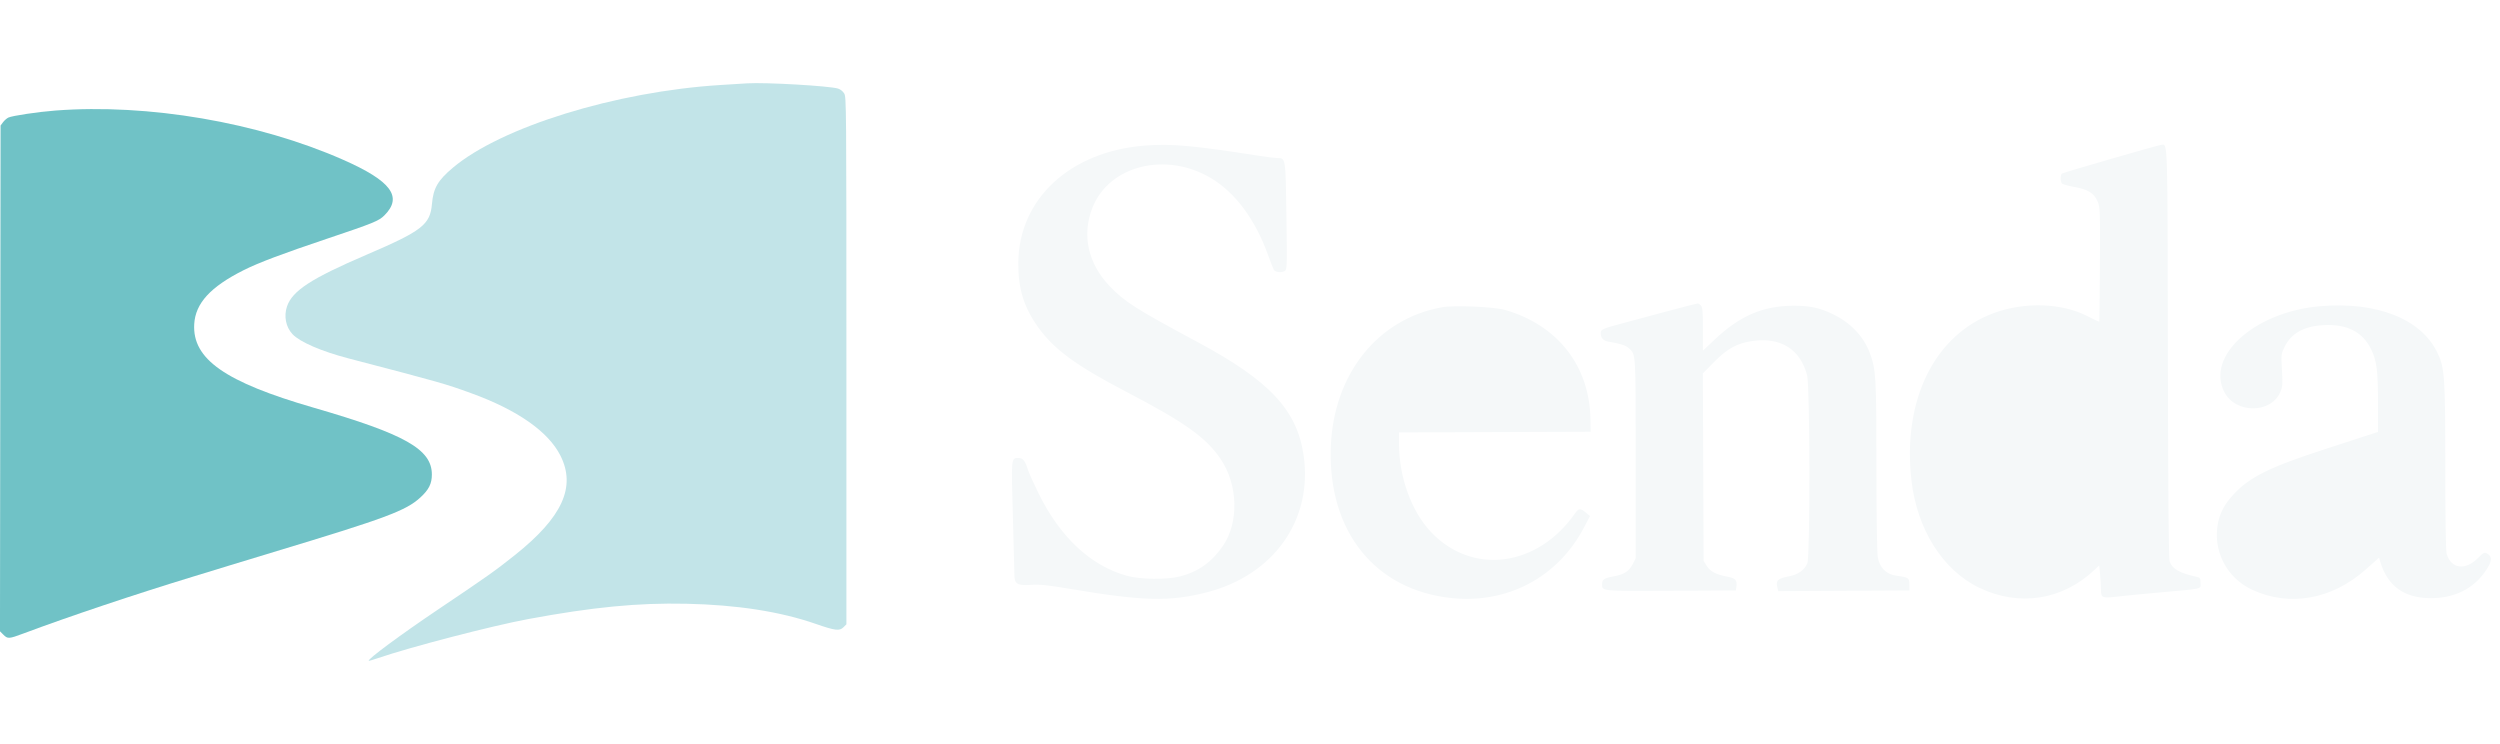
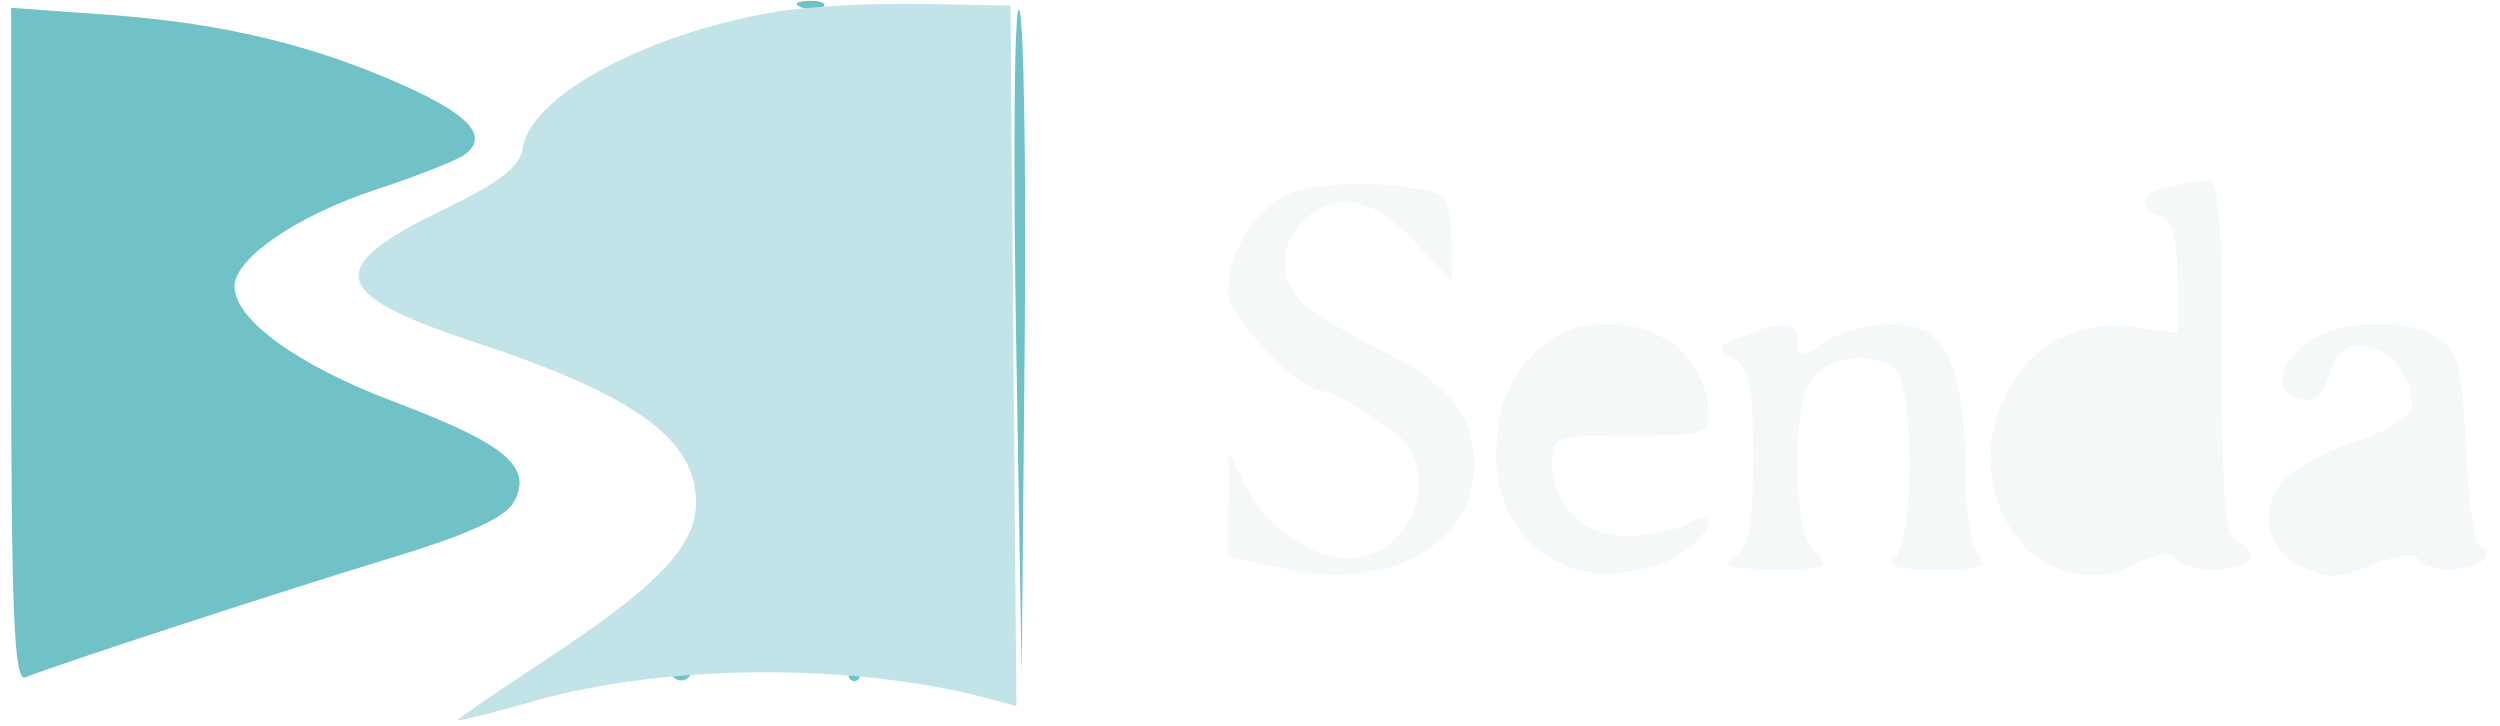
- <svg xmlns="http://www.w3.org/2000/svg" viewBox="0 0 242 72">
-   <g transform="translate(0 8) scale(0.1117764)">
-     <path d="M 48.007 24.156 C 33.015 25.296, 10.444 28.670, 7.220 30.253 C 5.823 30.939, 3.739 32.770, 2.590 34.323 L 0.500 37.147 0.243 256.144 L -0.013 475.140 2.916 478.070 C 6.692 481.846, 7.618 481.786, 20.609 476.923 C 59.258 462.454, 117.249 443.007, 166.500 428 C 175.850 425.151, 189.800 420.878, 197.500 418.504 C 205.200 416.129, 222.975 410.724, 237 406.491 C 334.460 377.079, 351.522 370.731, 364.091 359.204 C 371.394 352.508, 374 347.293, 374 339.381 C 374 317.508, 350.862 304.431, 271.500 281.450 C 194.839 259.251, 166.449 239.360, 168.202 209.077 C 169.243 191.089, 182.219 176.891, 210.741 162.531 C 223.778 155.967, 244.443 148.167, 283.774 134.965 C 323.413 121.659, 328.096 119.751, 332.913 114.933 C 349.002 98.844, 338.783 85.127, 297 66.728 C 223.330 34.288, 128.339 18.047, 48.007 24.156" fill="#70C2C6" />
-     <path d="M 647 0.608 C 643.975 0.796, 633.625 1.440, 624 2.038 C 533.442 7.669, 434.070 38.384, 392.169 73.695 C 379.089 84.717, 375.262 91.363, 374.073 105.116 C 372.528 122.989, 365.552 128.401, 317.500 148.999 C 269.603 169.530, 253.188 180.195, 248.554 193.795 C 245.678 202.237, 247.548 211.691, 253.310 217.828 C 259.685 224.619, 278.363 232.687, 302 238.860 C 381.653 259.661, 385.365 260.714, 408 268.928 C 448.116 283.486, 474.858 302.188, 485.353 323.024 C 499.009 350.134, 486.998 376.390, 445.993 409.065 C 428.571 422.947, 423.002 426.893, 379.500 456.169 C 346.944 478.079, 318.095 499.428, 319.349 500.682 C 319.521 500.855, 323.001 499.852, 327.081 498.453 C 355.407 488.746, 426.090 470.365, 457.500 464.538 C 513.411 454.166, 552.201 450.404, 594.228 451.279 C 638.112 452.192, 675.758 458.046, 706.500 468.740 C 723.299 474.583, 727.053 475.038, 730.449 471.642 L 733 469.091 732.996 240.795 C 732.993 17.481, 732.951 12.431, 731.074 9.353 C 729.944 7.500, 727.787 5.775, 725.827 5.156 C 718.407 2.815, 662.966 -0.384, 647 0.608" fill="#C2E4E8" />
-   </g>
-   <g transform="translate(97.93214 14) scale(0.1301775)">
-     <path d="M 99 0.703 C 43.285 5.086, 5.181 40.467, 4.907 88.071 C 4.797 107.133, 9.043 120.898, 19.595 135.685 C 31.438 152.282, 47.948 164.372, 85.500 183.950 C 128.575 206.407, 144.572 217.810, 155.343 233.737 C 168.347 252.963, 169.079 280.943, 157.038 298.445 C 148.723 310.530, 138.626 317.674, 124.984 321.123 C 115.052 323.635, 95.558 323.370, 85.580 320.588 C 58.719 313.098, 36.086 291.993, 20.066 259.500 C 16.270 251.800, 12.627 243.700, 11.971 241.500 C 10.089 235.194, 8.315 233, 5.099 233 C -0.449 233, -0.400 232.506, 0.867 275.781 C 1.506 297.626, 2.023 317.412, 2.015 319.750 C 1.991 326.695, 4.125 328.027, 14.205 327.361 C 20.900 326.918, 26.551 327.496, 43.500 330.355 C 97.625 339.486, 117.408 339.988, 145 332.928 C 194.943 320.148, 224.072 278.954, 217.063 231.017 C 212.137 197.331, 191.790 175.563, 138.500 146.968 C 92.361 122.211, 83.972 116.880, 72.879 105.269 C 56.675 88.308, 52.033 67.213, 60.036 46.909 C 72.490 15.312, 115.049 4.854, 148.605 25.145 C 166.324 35.860, 181.034 55.689, 190.410 81.500 C 192.408 87, 194.416 92.175, 194.872 93 C 195.912 94.881, 200.269 95.462, 202.876 94.067 C 204.805 93.034, 204.837 92.107, 204.296 53.255 C 203.688 9.550, 203.760 10.018, 197.595 9.982 C 195.893 9.972, 190.225 9.294, 185 8.476 C 134.959 0.635, 118.629 -0.841, 99 0.703 M 817.794 10.498 C 798.155 16.179, 781.618 21.118, 781.044 21.473 C 779.824 22.227, 779.677 26.943, 780.817 28.738 C 781.249 29.418, 785.293 30.619, 789.803 31.407 C 800.127 33.209, 804.612 35.897, 807.326 41.910 C 809.329 46.346, 809.392 47.922, 809.198 88.918 C 809.087 112.249, 808.864 131.470, 808.702 131.632 C 808.539 131.794, 804.603 129.964, 799.953 127.565 C 780.924 117.747, 753.392 116.800, 730.500 125.178 C 686.234 141.379, 662.286 189.815, 669.034 249.500 C 673.168 286.067, 692.350 316.483, 719.500 329.521 C 749.134 343.753, 781.199 338.792, 805.100 316.278 L 808.700 312.887 809.343 319.693 C 809.697 323.437, 809.989 328.629, 809.993 331.231 C 810.002 337.005, 811.058 337.432, 822 336.088 C 826.125 335.582, 840.300 334.200, 853.500 333.018 C 886.820 330.033, 884 330.684, 884 325.974 C 884 322.494, 883.681 321.968, 881.250 321.432 C 868.670 318.658, 863.357 315.712, 861.122 310.270 C 860.292 308.250, 859.918 266.300, 859.742 155.404 C 859.486 -5.692, 859.650 -0.149, 855.128 0.084 C 854.232 0.130, 837.432 4.816, 817.794 10.498 M 503.500 119.684 C 500.200 120.502, 491.200 122.884, 483.500 124.979 C 475.800 127.073, 463.200 130.461, 455.500 132.506 C 439.277 136.816, 438 137.370, 438 140.101 C 438 143.778, 439.903 145.895, 443.762 146.510 C 452.239 147.861, 456.627 149.260, 458.845 151.321 C 464.192 156.289, 464 153.245, 464 233.238 L 464 307.576 461.750 312.015 C 459.077 317.289, 455.377 319.630, 447.396 321.099 C 440.366 322.394, 439 323.353, 439 327 C 439 332.095, 438.376 332.037, 490.114 331.760 L 538.500 331.500 538.833 329.148 C 539.590 323.801, 538.417 322.431, 532.074 321.251 C 523.766 319.706, 519.413 317.400, 516.766 313.144 L 514.500 309.500 514.224 239.811 L 513.948 170.122 522.224 161.706 C 532.169 151.592, 539.602 147.548, 551.145 145.968 C 572.018 143.113, 586.447 152.262, 591.467 171.535 C 593.625 179.820, 593.778 306.203, 591.636 311.329 C 589.564 316.287, 584.826 319.699, 578.260 320.960 C 569.417 322.658, 568.033 324.011, 569.433 329.589 L 570.043 332.019 618.771 331.759 L 667.500 331.500 667.500 327.083 C 667.500 322.141, 666.920 321.755, 657.626 320.499 C 650.200 319.495, 645.256 314.424, 643.979 306.500 C 643.431 303.104, 643.008 273.591, 643.004 238.500 C 642.997 172.621, 642.675 167.175, 638.068 154.895 C 633.403 142.462, 623.801 132.401, 610.500 126.010 C 600.636 121.270, 593.295 119.724, 581 119.797 C 558.465 119.931, 541.315 127.362, 522.557 145.117 L 514 153.218 514 137.180 C 514 123.934, 513.726 120.869, 512.429 119.571 C 511.564 118.707, 510.552 118.045, 510.179 118.099 C 509.805 118.154, 506.800 118.867, 503.500 119.684 M 972.938 120.156 C 924.298 124.296, 887.721 157.181, 901.794 184.120 C 910.134 200.084, 936.196 200.115, 943.249 184.169 C 945.053 180.091, 945.189 178.390, 944.564 167.706 C 943.890 156.185, 943.954 155.615, 946.485 150.442 C 951.470 140.252, 960.904 134.988, 975.554 134.222 C 993 133.309, 1004.589 139.231, 1010.936 152.303 C 1015.070 160.818, 1015.984 168.090, 1015.992 192.559 L 1016 213.618 1011.250 215.175 C 1008.638 216.031, 993.222 221.042, 976.994 226.311 C 935.344 239.832, 920.585 247.120, 908.569 260.099 C 902.139 267.044, 898.737 273.197, 897.124 280.799 C 892.748 301.424, 903.201 322.119, 922.500 331.043 C 950.230 343.864, 981.707 338.251, 1006.763 316.016 L 1016.734 307.169 1017.878 310.834 C 1023.317 328.269, 1035.408 336.997, 1054.453 337.239 C 1072.486 337.467, 1086.860 330.459, 1096.018 316.973 C 1100.984 309.661, 1101.188 306.241, 1096.799 303.892 C 1095.131 303, 1094.149 303.534, 1090.332 307.405 C 1080.910 316.962, 1070.163 315.445, 1067.015 304.114 C 1066.394 301.878, 1066.009 277.202, 1066.006 239.381 C 1065.999 171.752, 1065.585 165.895, 1059.997 154.413 C 1047.871 129.494, 1015.034 116.573, 972.938 120.156 M 319.831 120.964 C 271.876 129.668, 239.146 170.972, 237.281 225.140 C 235.127 287.715, 270.216 331.354, 327.396 337.210 C 368.828 341.453, 406.086 321.614, 425.369 285.041 L 430.029 276.203 426.938 273.601 C 422.914 270.216, 421.611 270.320, 418.867 274.250 C 391.015 314.140, 342.551 320.437, 311.872 288.151 C 297.222 272.734, 288.006 247.291, 288.001 222.257 L 288 214.013 359.250 213.757 L 430.500 213.500 430.374 204.498 C 429.820 164.753, 406.154 134.301, 367 122.955 C 358.703 120.551, 329.010 119.297, 319.831 120.964 M 326.024 134.603 C 306.670 139.804, 291.891 162.470, 288.528 192.107 L 287.892 197.713 292.586 198.357 C 295.167 198.711, 315.666 199, 338.140 199 L 379 199 379 189.458 C 379 150.480, 355.911 126.572, 326.024 134.603 M 762.500 136.340 C 746.128 141.786, 732.704 158.102, 726.166 180.500 C 718.477 206.843, 718.459 242.399, 726.121 270 C 731.844 290.618, 744.652 308.168, 757.434 312.909 C 774.894 319.384, 790.307 315.176, 803.500 300.332 L 809.500 293.581 809.778 222.970 L 810.056 152.358 804.059 146.638 C 795.454 138.430, 789.050 135.811, 776.500 135.365 C 769.945 135.132, 765.122 135.467, 762.500 136.340 M 1003.500 232.961 C 966.533 245.759, 951.815 257.124, 947.922 275.873 C 945.076 289.585, 950.537 302.103, 962.176 308.551 C 967.075 311.265, 968.298 311.500, 977.500 311.500 C 990.201 311.500, 998.806 307.855, 1009.319 298.021 L 1016 291.771 1016 260.385 C 1016 243.123, 1015.663 229.034, 1015.250 229.076 C 1014.837 229.118, 1009.550 230.866, 1003.500 232.961" fill="#F5F8F9" />
+ <svg xmlns="http://www.w3.org/2000/svg" viewBox="0 0 248 72">
+   <g transform="scale(1.107692)">
+     <path d="M 71.813 0.683 C 72.534 0.972, 73.397 0.936, 73.729 0.604 C 74.061 0.272, 73.471 0.036, 72.417 0.079 C 71.252 0.127, 71.015 0.364, 71.813 0.683 M 90.999 30.299 L 91.498 60.500 91.764 31.065 C 91.911 14.876, 91.686 1.286, 91.265 0.864 C 90.844 0.443, 90.725 13.688, 90.999 30.299 M 1 30.934 C 1 54.720, 1.267 61.060, 2.250 60.666 C 5.244 59.468, 25.364 52.895, 34.726 50.057 C 41.995 47.853, 45.272 46.360, 46.056 44.895 C 47.721 41.784, 45.230 39.730, 35.202 35.945 C 26.673 32.726, 21 28.620, 21 25.666 C 21 23.135, 26.618 19.289, 33.717 16.960 C 37.447 15.735, 41.036 14.311, 41.691 13.794 C 43.746 12.171, 42.064 10.302, 36.164 7.654 C 28.081 4.027, 19.858 2.058, 9.750 1.330 L 1 0.701 1 30.934 M 60.333 60.667 C 60.700 61.033, 61.300 61.033, 61.667 60.667 C 62.033 60.300, 61.733 60, 61 60 C 60.267 60, 59.967 60.300, 60.333 60.667 M 76 60.500 C 76 60.775, 76.225 61, 76.500 61 C 76.775 61, 77 60.775, 77 60.500 C 77 60.225, 76.775 60, 76.500 60 C 76.225 60, 76 60.225, 76 60.500" fill="#70C2C6" />
+     <path d="M 69.347 1.076 C 57.774 3.051, 47.477 8.630, 46.815 13.284 C 46.584 14.912, 44.697 16.368, 39.712 18.769 C 28.937 23.956, 29.465 26.341, 42.325 30.581 C 56.894 35.384, 62.333 39.308, 62.333 45.013 C 62.333 48.914, 58.893 52.505, 48.821 59.117 C 44.520 61.941, 41 64.360, 41 64.492 C 41 64.624, 44.038 63.865, 47.750 62.807 C 59.669 59.408, 76.616 59.334, 88.764 62.627 L 91.029 63.241 90.764 31.870 L 90.500 0.500 82.500 0.349 C 78.100 0.265, 72.181 0.593, 69.347 1.076" fill="#C2E4E8" />
+     <g transform="translate(110 16)">
+       <path d="M 5.476 1.345 C 2.348 2.761, 0 6.548, -0 10.179 C -0 12.363, 6.274 19, 8.339 19 C 8.997 19, 11.215 20.141, 13.268 21.536 C 16.351 23.631, 17 24.665, 17 27.479 C 17 31.108, 14.218 34, 10.728 34 C 7.460 34, 3.336 31.178, 1.673 27.802 L 0.046 24.500 0.023 29.167 L 0 33.834 5.102 34.928 C 14.489 36.942, 22 32.790, 22 25.588 C 22 21.203, 19.708 18.388, 13.680 15.368 C 10.831 13.940, 7.713 12.079, 6.750 11.231 C 4.480 9.232, 4.516 5.748, 6.829 3.655 C 9.729 1.030, 12.941 1.658, 16.632 5.571 L 20 9.142 20 5.630 C 20 3.699, 19.637 1.893, 19.193 1.619 C 16.982 0.253, 8.273 0.079, 5.476 1.345 M 84.250 0.706 C 81.671 1.202, 81.300 2.517, 83.500 3.362 C 84.553 3.766, 85 5.408, 85 8.873 L 85 13.810 81.163 13.295 C 76.051 12.609, 71.727 14.947, 69.525 19.588 C 65.127 28.857, 72.900 38.691, 81.309 34.496 C 83.305 33.500, 84.601 33.302, 84.820 33.959 C 85.244 35.231, 90.665 35.350, 91.435 34.105 C 91.740 33.612, 91.316 32.952, 90.494 32.636 C 89.255 32.160, 89 29.332, 89 16.031 C 89 3.800, 88.704 0.032, 87.750 0.136 C 87.063 0.211, 85.487 0.467, 84.250 0.706 M 28.367 14.772 C 25.306 17.251, 24 20.287, 24 24.918 C 24 30.735, 28.128 35.207, 33.631 35.352 C 35.942 35.412, 38.791 34.712, 40.327 33.705 C 43.454 31.656, 44.075 29.354, 41.066 30.965 C 40.002 31.534, 37.552 32, 35.622 32 C 31.724 32, 29 29.235, 29 25.277 C 29 23.124, 29.382 23, 36 23 C 42.833 23, 43 22.939, 43 20.455 C 43 19.055, 41.895 16.805, 40.545 15.455 C 37.583 12.492, 31.596 12.157, 28.367 14.772 M 46 14.128 C 43.749 15.030, 43.674 15.228, 45.250 16.115 C 46.686 16.923, 47 18.517, 47 25 C 47 31.469, 46.683 33.085, 45.250 33.920 C 43.901 34.706, 44.719 34.946, 48.821 34.970 C 53.659 34.997, 54 34.857, 52.571 33.429 C 51.472 32.330, 51 29.946, 51 25.500 C 51 21.054, 51.472 18.670, 52.571 17.571 C 54.436 15.706, 58.117 15.517, 59.800 17.200 C 61.393 18.793, 61.393 32.207, 59.800 33.800 C 58.867 34.733, 59.689 35, 63.500 35 C 67.311 35, 68.133 34.733, 67.200 33.800 C 66.500 33.100, 66 29.741, 66 25.734 C 66 19.119, 64.919 15.314, 62.600 13.765 C 60.703 12.498, 56.032 12.933, 53.465 14.615 C 51.196 16.102, 51 16.102, 51 14.615 C 51 12.796, 49.653 12.665, 46 14.128 M 96.135 15.089 C 93.682 17.374, 93.749 19.322, 96.297 19.816 C 97.351 20.021, 98.156 19.225, 98.573 17.566 C 99.774 12.780, 106 15.117, 106 20.354 C 106 21.243, 104.042 22.490, 101.118 23.461 C 98.432 24.353, 95.471 25.927, 94.537 26.959 C 92.172 29.572, 92.950 33.219, 96.204 34.773 C 98.456 35.849, 99.498 35.819, 102.432 34.593 C 104.517 33.722, 106.194 33.504, 106.537 34.060 C 107.310 35.310, 111.718 35.266, 112.500 34 C 112.840 33.450, 112.688 33, 112.162 33 C 111.636 33, 111.047 29.139, 110.853 24.419 C 110.561 17.332, 110.162 15.592, 108.559 14.419 C 105.587 12.246, 98.793 12.613, 96.135 15.089 M 30.035 16.934 C 28.243 20.283, 28.853 21, 33.500 21 C 38.093 21, 38.786 20.213, 37.393 16.582 C 36.513 14.288, 31.318 14.537, 30.035 16.934 M 75.573 16.570 C 72.036 20.107, 72.438 28.792, 76.262 31.471 C 81.352 35.036, 85 31.960, 85 24.106 C 85 21.225, 84.534 17.998, 83.965 16.934 C 82.691 14.554, 77.802 14.341, 75.573 16.570 M 101.272 25.211 C 98.302 26.644, 97.382 29.811, 99.360 31.789 C 100.633 33.062, 101.400 33.139, 103.463 32.199 C 105.480 31.280, 106 30.321, 106 27.521 C 106 23.784, 105.120 23.354, 101.272 25.211" fill="#F5F8F9" />
+     </g>
  </g>
</svg>
